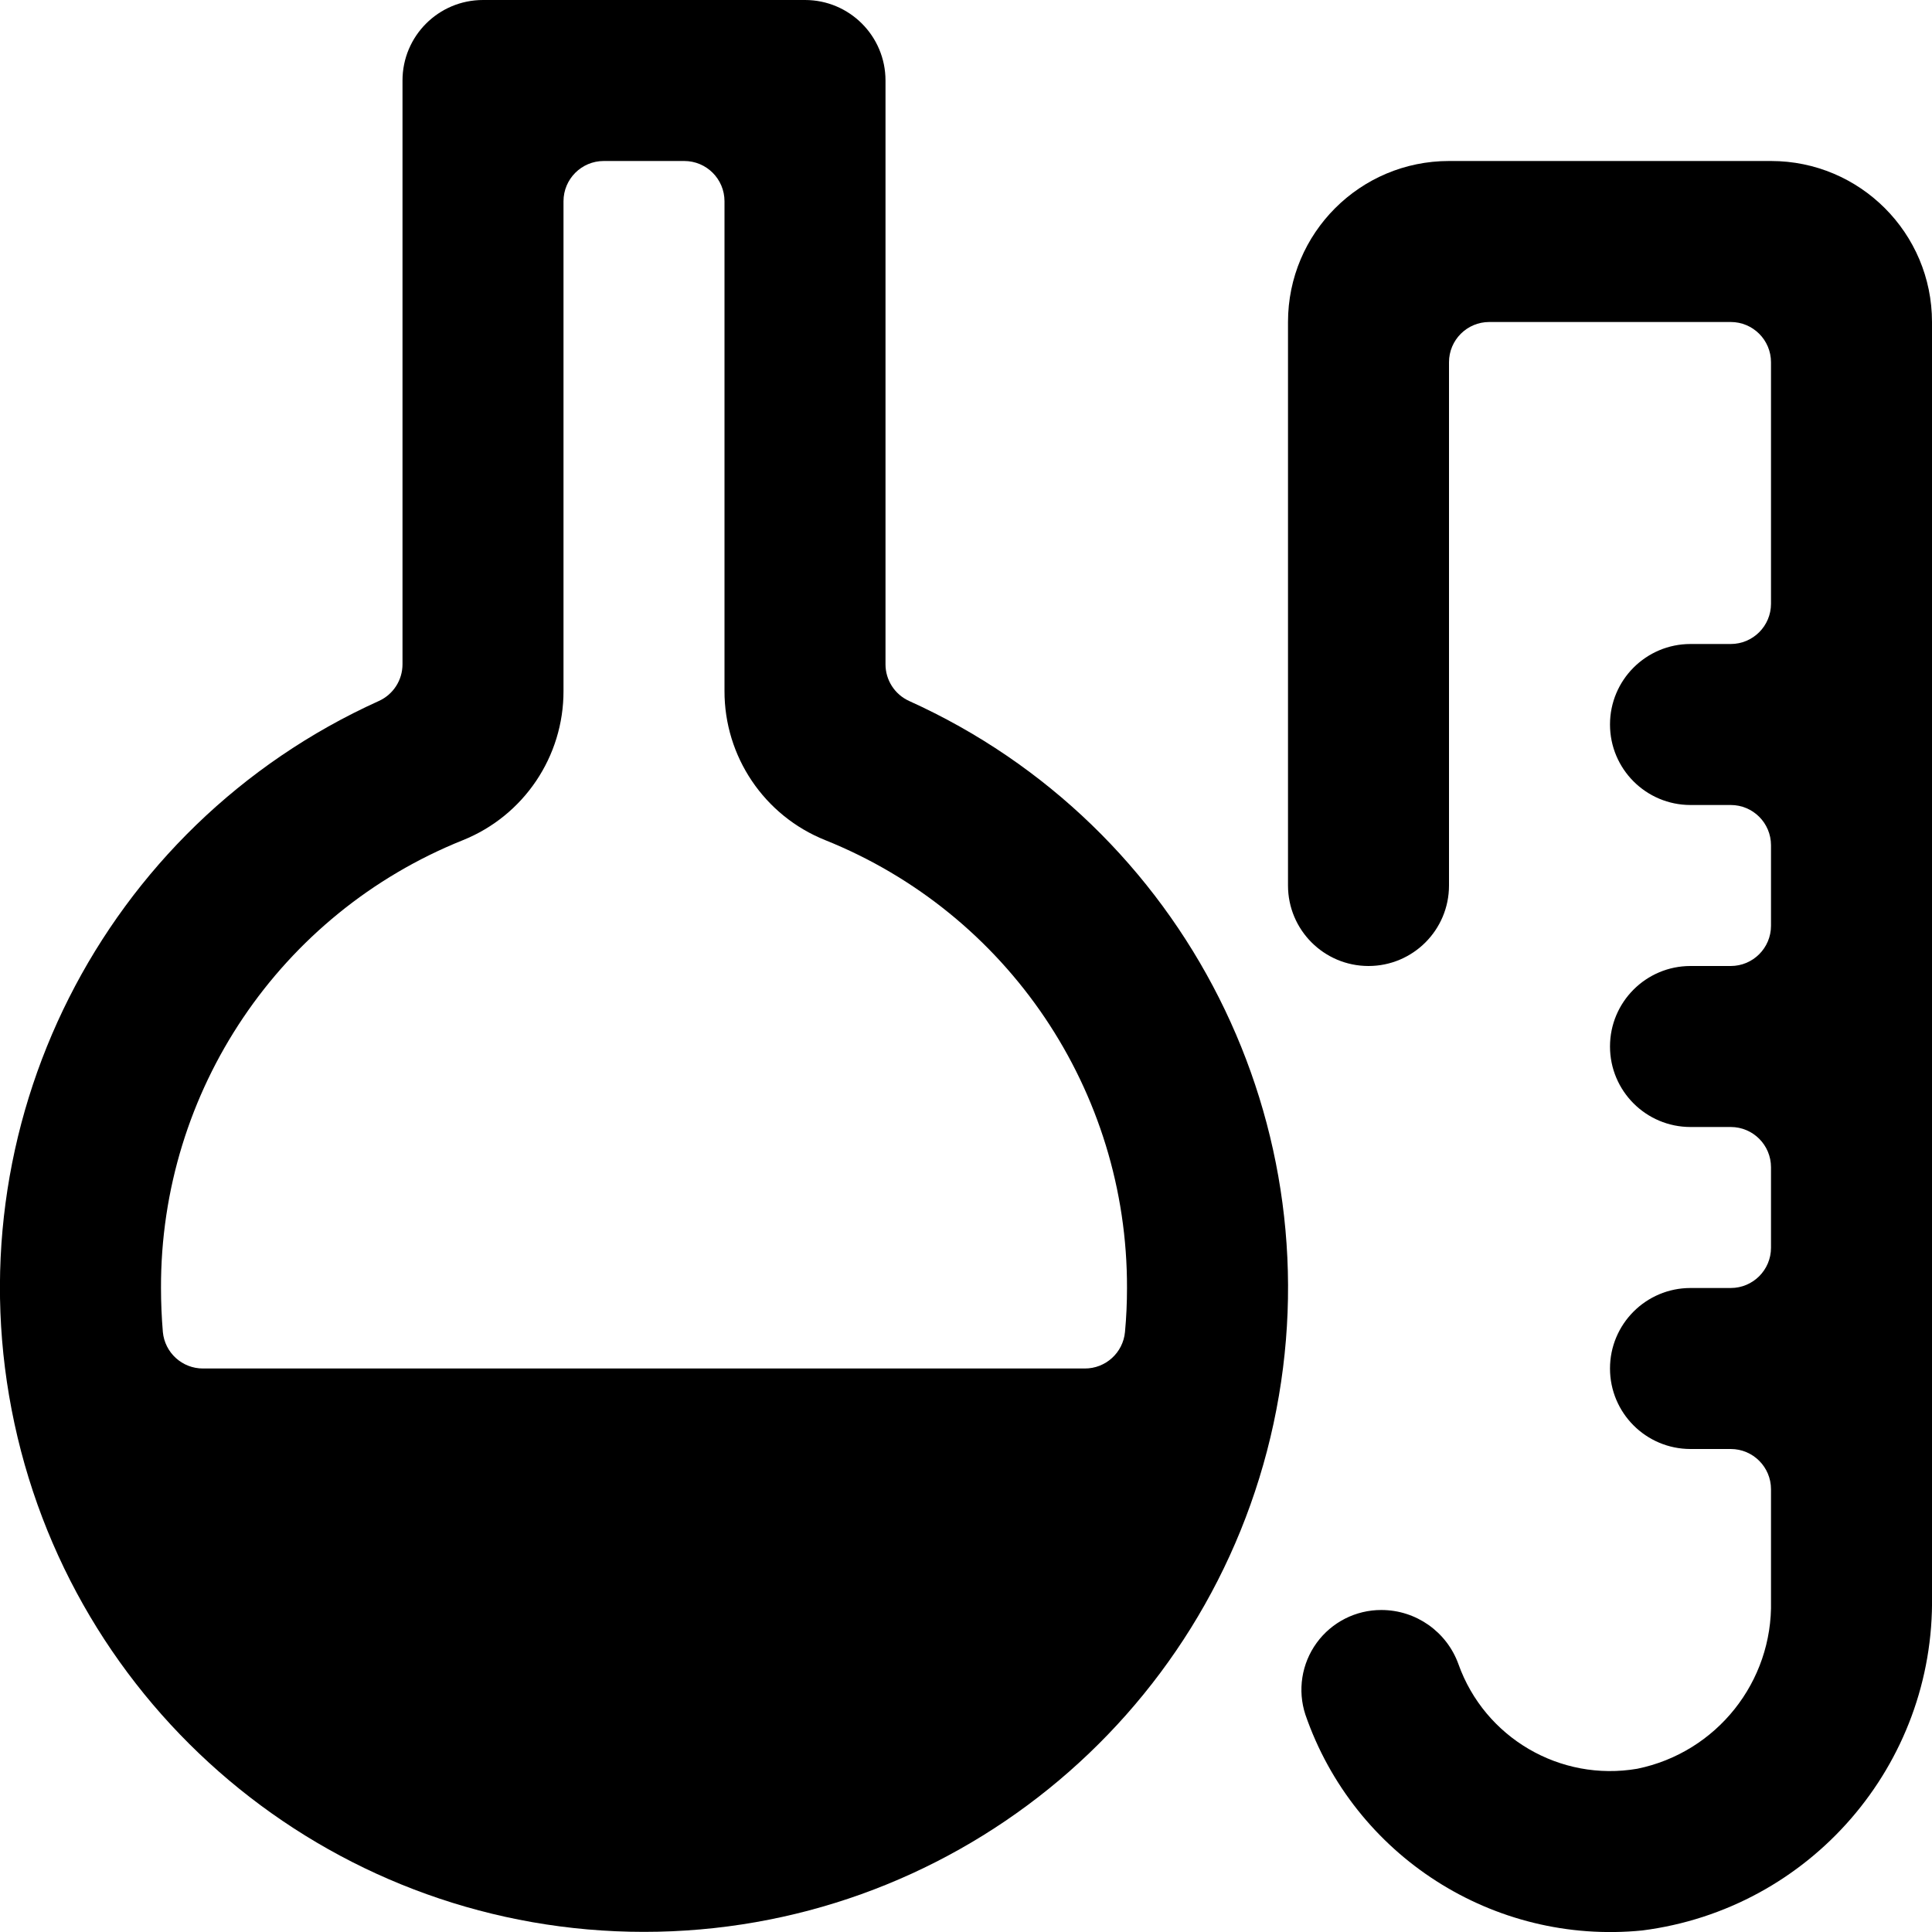
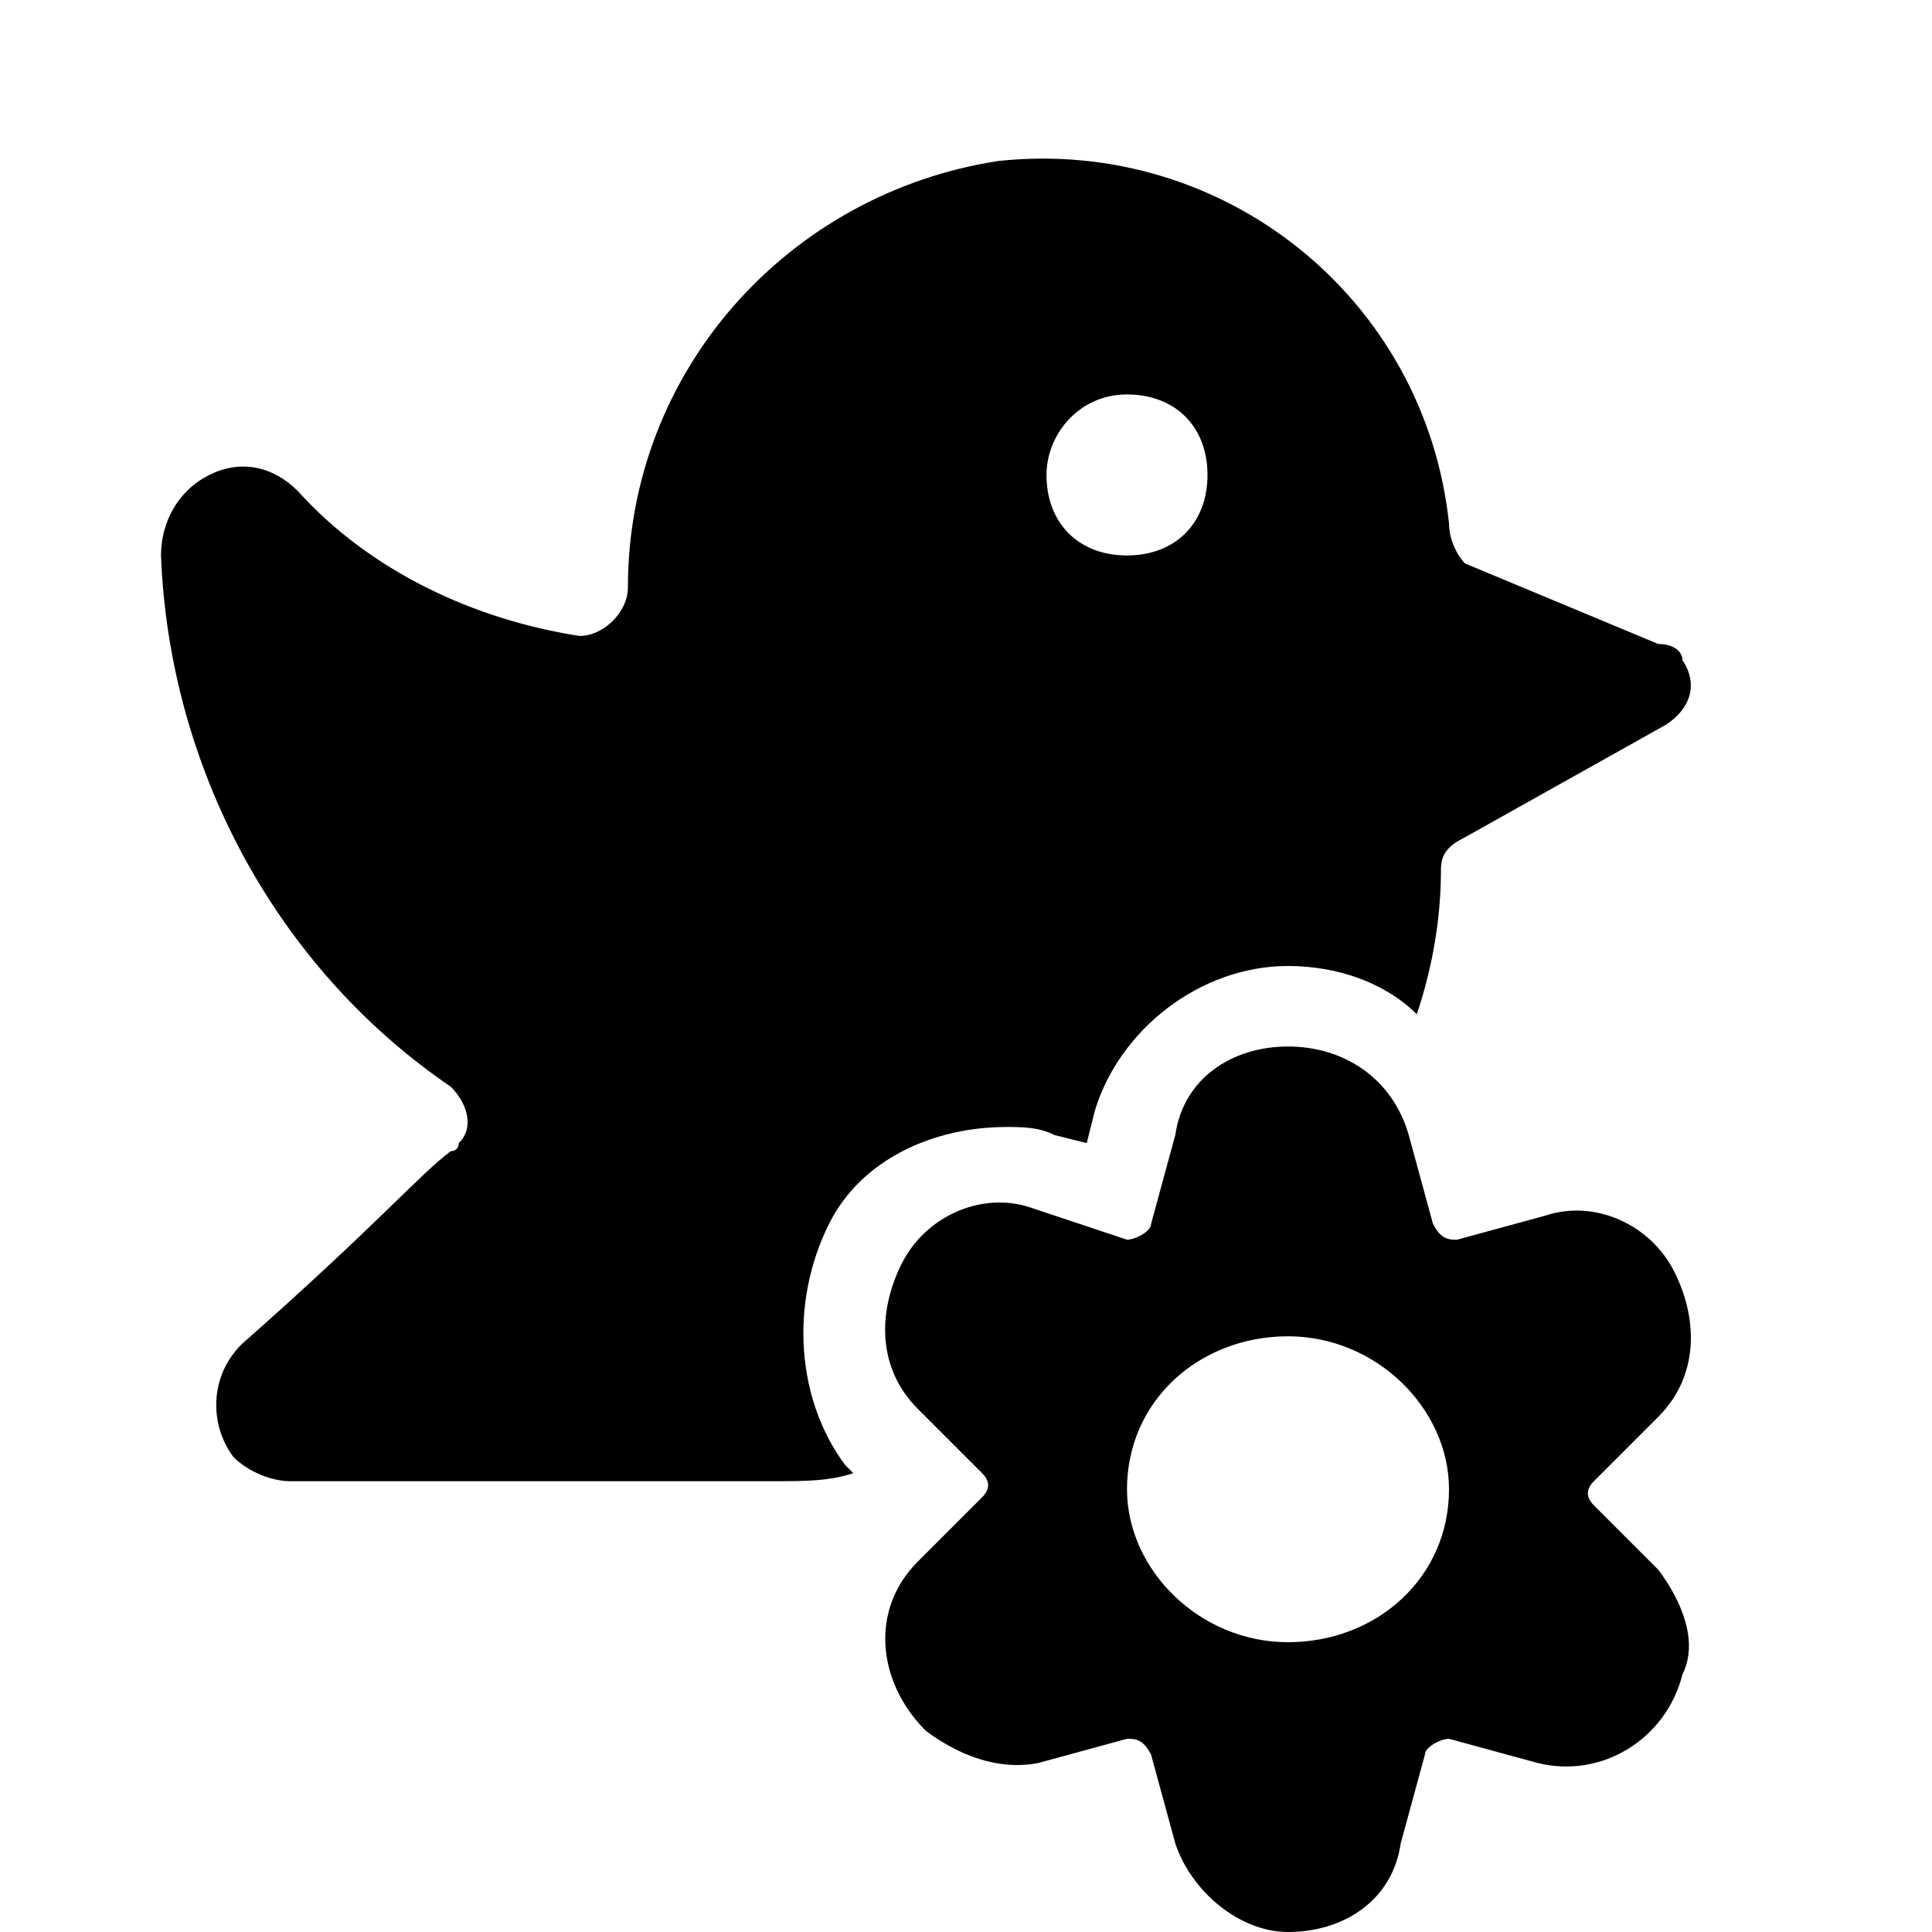
- <svg xmlns="http://www.w3.org/2000/svg" viewBox="0 0 24 24">
-   <path d="M11.294,8.708A.5.5,0,0,1,11,8.252V1a1,1,0,0,0-1-1H6A1,1,0,0,0,5,1V8.252a.5.5,0,0,1-.294.456,8,8,0,1,0,6.588,0Zm2.681,7.838a.5.5,0,0,1-.5.454H2.523a.5.5,0,0,1-.5-.454C2.008,16.366,2,16.184,2,16a5.975,5.975,0,0,1,3.75-5.563A1.993,1.993,0,0,0,7,8.582V2.5A.5.5,0,0,1,7.5,2h1a.5.5,0,0,1,.5.5V8.582a1.991,1.991,0,0,0,1.25,1.854A5.977,5.977,0,0,1,14,16C14,16.184,13.992,16.366,13.975,16.546Z" />
-   <path d="M22,2H18a2,2,0,0,0-2,2v7a1,1,0,0,0,2,0V4.5a.5.5,0,0,1,.5-.5h3a.5.5,0,0,1,.5.5v3a.5.5,0,0,1-.5.5H21a1,1,0,0,0,0,2h.5a.5.5,0,0,1,.5.5v1a.5.5,0,0,1-.5.5H21a1,1,0,0,0,0,2h.5a.5.5,0,0,1,.5.5v1a.5.5,0,0,1-.5.5H21a1,1,0,0,0,0,2h.5a.5.5,0,0,1,.5.5v1.387a2.079,2.079,0,0,1-1.661,2.085,2,2,0,0,1-2.222-1.3A1.018,1.018,0,0,0,17.161,20a.991.991,0,0,0-.945,1.3A4.008,4.008,0,0,0,20.4,23.981,4.122,4.122,0,0,0,24,19.822V4A2,2,0,0,0,22,2Z" />
+ <svg xmlns="http://www.w3.org/2000/svg" version="1.1" id="Layer_1" x="0px" y="0px" viewBox="0 0 24 24" style="enable-background:new 0 0 24 24;" xml:space="preserve">
+   <style type="text/css">
+ 	.st0{fill:none;}
+ </style>
+   <circle class="st0" cx="14" cy="5.9" r="1" />
+   <path d="M10.3,15.2c0.4-0.8,1.3-1.2,2.2-1.2c0.2,0,0.4,0,0.6,0.1l0.4,0.1l0.1-0.4c0.3-1,1.3-1.8,2.4-1.8c0,0,0,0,0,0l0,0h0h0  c0.6,0,1.2,0.2,1.6,0.6c0.2-0.6,0.3-1.2,0.3-1.8c0-0.2,0.1-0.3,0.3-0.4L20.7,9c0.3-0.2,0.4-0.5,0.2-0.8C20.9,8.1,20.8,8,20.6,8  l-2.4-1C18.1,6.9,18,6.7,18,6.5c-0.3-2.8-2.8-4.8-5.6-4.5C9.8,2.4,7.8,4.6,7.8,7.3c0,0.3-0.3,0.6-0.6,0.6c0,0,0,0,0,0  C5.9,7.7,4.6,7.1,3.7,6.1C3.4,5.8,3,5.7,2.6,5.9C2.2,6.1,2,6.5,2,6.9c0.1,2.6,1.4,5.1,3.6,6.6c0.2,0.2,0.3,0.5,0.1,0.7  c0,0,0,0.1-0.1,0.1c-0.4,0.3-0.9,0.9-2.6,2.4c-0.4,0.4-0.4,1-0.1,1.4c0.2,0.2,0.5,0.3,0.7,0.3h6c0.4,0,0.7,0,1-0.1l-0.1-0.1  C9.9,17.4,9.8,16.2,10.3,15.2z M14,4.9c0.6,0,1,0.4,1,1c0,0.6-0.4,1-1,1c-0.6,0-1-0.4-1-1C13,5.4,13.4,4.9,14,4.9z" />
+   <path d="M20.6,19.5l-0.8-0.8c-0.1-0.1-0.1-0.2,0-0.3l0.8-0.8c0.5-0.5,0.5-1.2,0.2-1.8c-0.3-0.6-1-0.9-1.6-0.7l-1.1,0.3  c-0.1,0-0.2,0-0.3-0.2l-0.3-1.1C17.3,13.4,16.7,13,16,13l0,0c-0.7,0-1.3,0.4-1.4,1.1l-0.3,1.1c0,0.1-0.2,0.2-0.3,0.2L12.8,15  c-0.6-0.2-1.3,0.1-1.6,0.7c-0.3,0.6-0.3,1.3,0.2,1.8l0.8,0.8c0.1,0.1,0.1,0.2,0,0.3l-0.8,0.8c-0.6,0.6-0.5,1.5,0.1,2.1  c0.4,0.3,0.9,0.5,1.4,0.4l1.1-0.3c0.1,0,0.2,0,0.3,0.2l0.3,1.1c0.2,0.6,0.8,1.1,1.4,1.1l0,0c0.7,0,1.3-0.4,1.4-1.1l0.3-1.1  c0-0.1,0.2-0.2,0.3-0.2l1.1,0.3c0.8,0.2,1.6-0.3,1.8-1.1C21.1,20.4,20.9,19.9,20.6,19.5z M16,20.4c-1.1,0-2-0.9-2-1.9  c0-1.1,0.9-1.9,2-1.9s2,0.9,2,1.9c0,0,0,0,0,0C18,19.6,17.1,20.4,16,20.4L16,20.4z" />
</svg>
